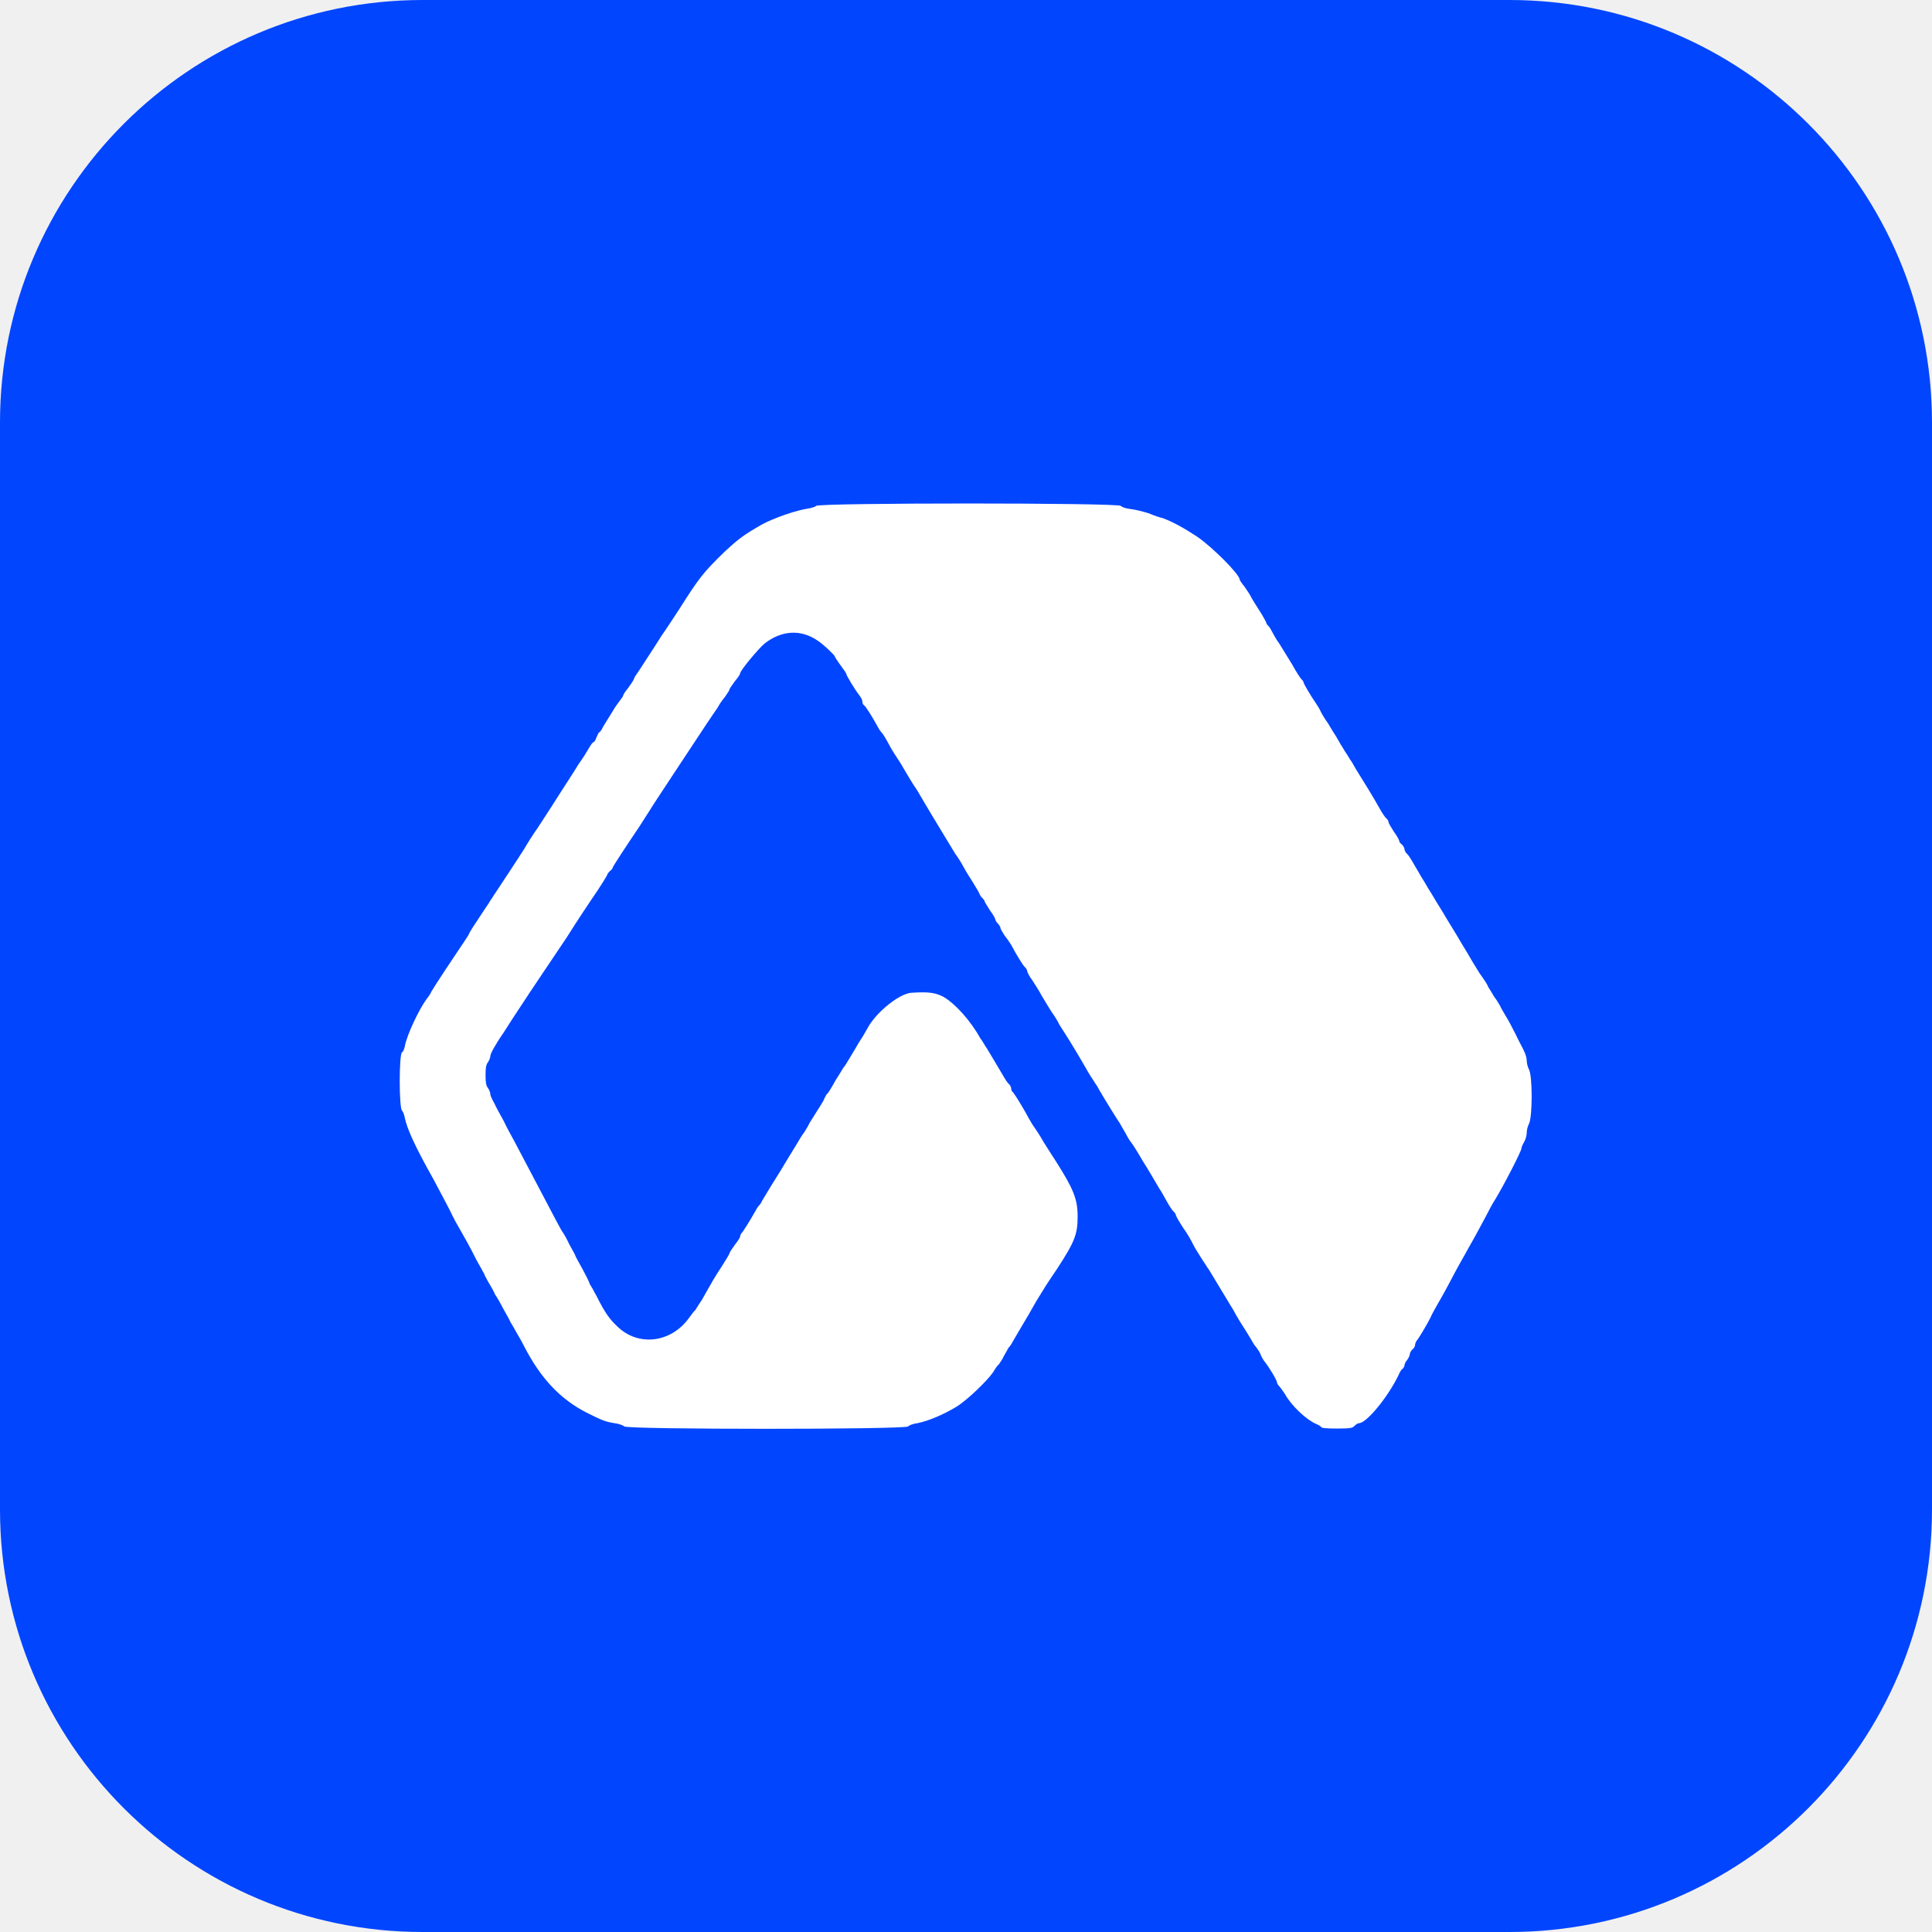
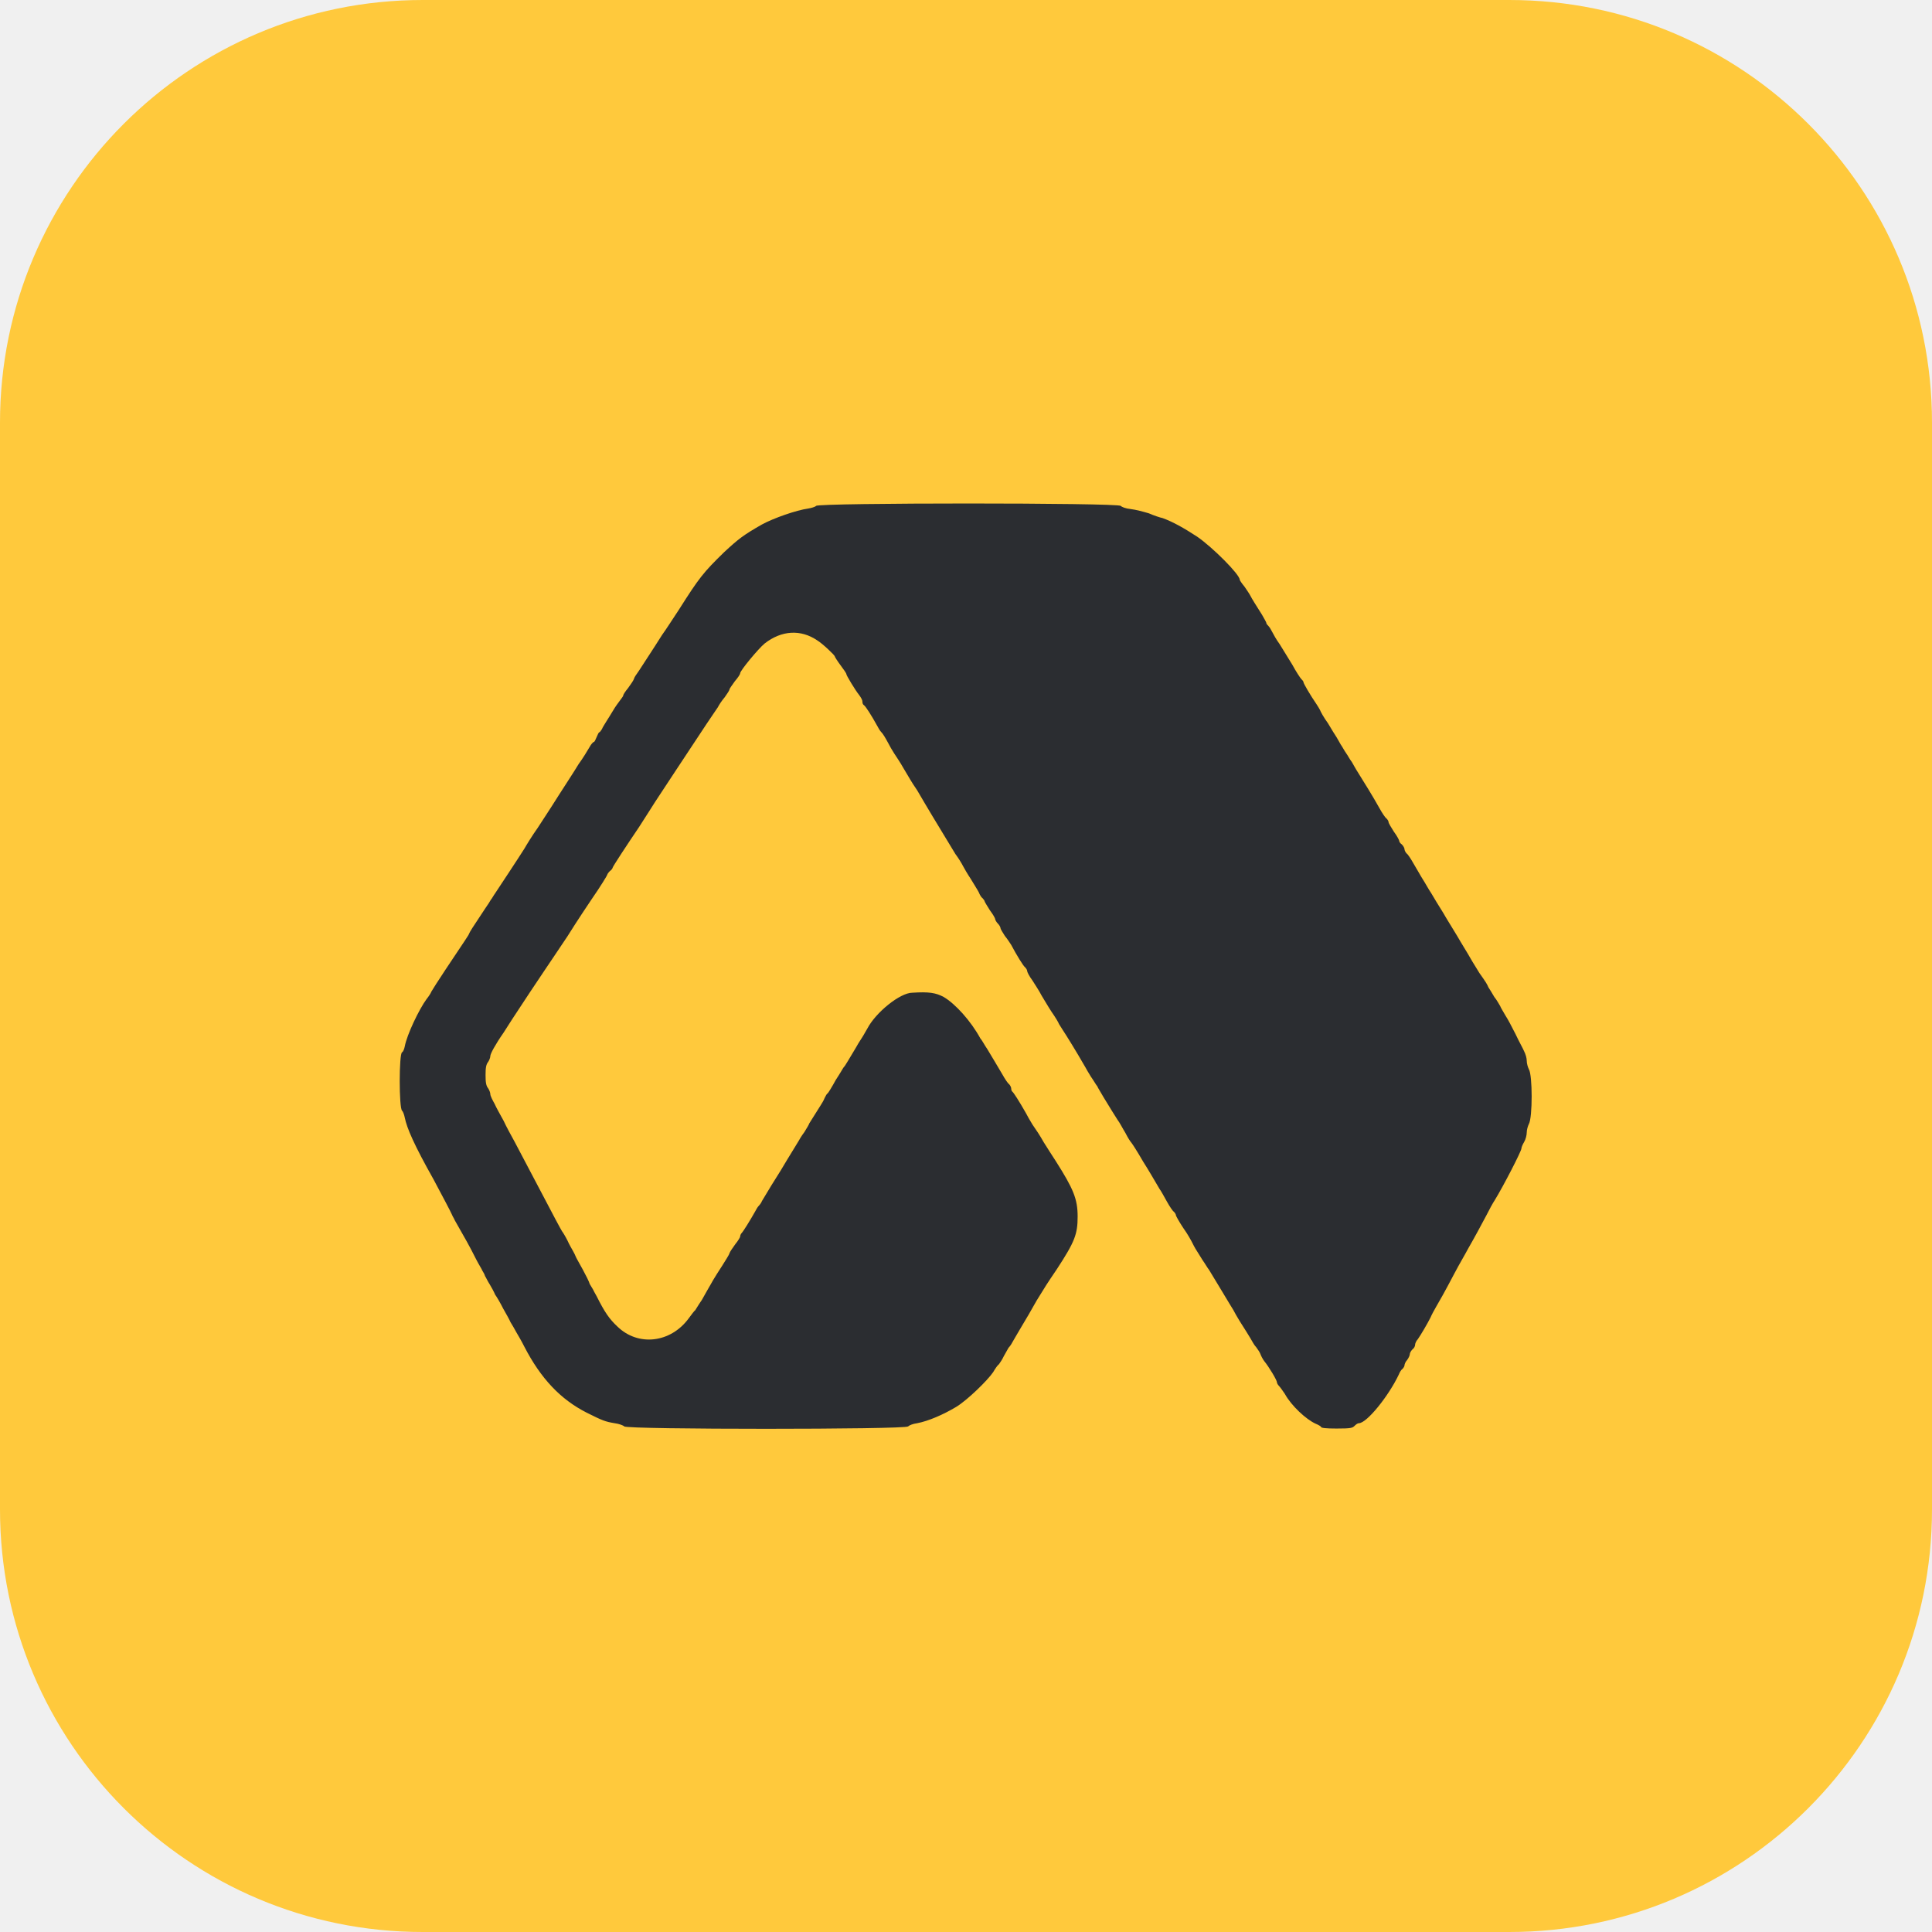
<svg xmlns="http://www.w3.org/2000/svg" viewBox="0 0 512 512">
-   <rect width="512" height="512" rx="112" fill="#0145FF" />
+   <rect width="512" height="512" rx="112" fill="#FFC93C" />
  <g transform="translate(106 133.5) scale(1.4085)">
-     <path fill="#fff" fill-rule="evenodd" d="M 78.3 0.4 C 78.1 0.6, 77.4 0.8, 76.8 0.9 C 74.6 1.2, 70.3 2.7, 68.1 3.9 C 64.6 5.9, 63.7 6.6, 61 9.1 C 57.1 12.9, 56.3 13.9, 52.5 19.9 C 51.5 21.4, 50.1 23.6, 49.3 24.7 C 48.6 25.8, 47.4 27.7, 46.6 28.9 C 45.8 30.1, 45 31.4, 44.7 31.8 C 44.5 32.1, 44.1 32.6, 44 33 C 43.9 33.3, 43.4 34, 42.9 34.7 C 42.4 35.3, 42 35.9, 42 36.1 C 42 36.2, 41.7 36.6, 41.4 37 C 41.1 37.4, 40.5 38.2, 40.1 38.9 C 39.7 39.6, 39.1 40.5, 38.8 41 C 38.5 41.5, 38.1 42.1, 38 42.4 C 37.8 42.7, 37.6 43, 37.5 43 C 37.4 43, 37.2 43.4, 37 43.9 C 36.8 44.4, 36.6 44.8, 36.5 44.8 C 36.4 44.8, 36.1 45.1, 35.9 45.4 C 35.2 46.6, 34.4 47.9, 33.6 49 C 32.9 50.2, 30 54.6, 28.5 57 C 28 57.8, 26.8 59.6, 25.9 61 C 24.9 62.4, 23.8 64.2, 23.4 64.9 C 22.4 66.5, 18.5 72.4, 17.9 73.3 C 17.6 73.7, 17.3 74.3, 17.1 74.5 C 17 74.7, 16.5 75.5, 16 76.2 C 13.6 79.8, 13.1 80.6, 13 80.9 C 12.9 81.2, 12.4 81.9, 8.6 87.6 C 7.2 89.7, 6 91.6, 5.9 91.8 C 5.8 92.1, 5.4 92.7, 5 93.2 C 3.6 95.1, 1.3 99.9, 0.9 102.1 C 0.8 102.6, 0.6 103.1, 0.4 103.2 C -0.2 103.4, -0.2 113.8, 0.4 114.2 C 0.6 114.4, 0.8 115, 0.9 115.5 C 1.3 117.5, 2.7 120.7, 6.3 127.1 C 8 130.3, 9.5 133.1, 9.8 133.8 C 9.9 134.1, 10.2 134.5, 10.3 134.8 C 12.3 138.3, 13.1 139.7, 14.3 142.1 C 14.8 143.1, 15.4 144, 15.5 144.3 C 15.6 144.5, 15.9 144.9, 16 145.3 C 16.2 145.6, 16.5 146.3, 16.9 146.9 C 17.2 147.4, 17.7 148.3, 17.9 148.8 C 18.2 149.2, 18.9 150.4, 19.4 151.4 C 19.9 152.3, 20.6 153.5, 20.8 154 C 21.1 154.5, 21.6 155.3, 21.9 155.9 C 22.2 156.4, 22.9 157.6, 23.4 158.6 C 26.5 164.6, 30.2 168.5, 35.1 171 C 38.1 172.5, 38.6 172.7, 40.4 173 C 41.2 173.1, 42 173.4, 42.2 173.6 C 42.6 174.2, 95.2 174.2, 95.6 173.6 C 95.8 173.4, 96.5 173.1, 97.3 173 C 99.4 172.6, 102.2 171.4, 104.7 169.9 C 106.8 168.6, 110.5 165, 111.6 163.4 C 112 162.7, 112.5 162, 112.7 161.9 C 112.8 161.7, 113.3 161.1, 113.6 160.4 C 114 159.7, 114.4 159, 114.5 158.8 C 114.7 158.6, 115 158.2, 115.2 157.8 C 115.4 157.4, 116.1 156.3, 116.6 155.4 C 118.1 152.9, 118.5 152.2, 119.8 149.9 C 120.5 148.8, 121.3 147.5, 121.6 147 C 121.9 146.5, 122.8 145.2, 123.6 144 C 127 138.8, 127.5 137.4, 127.5 134.1 C 127.5 130.8, 126.7 128.9, 123.4 123.7 C 122.8 122.8, 121.8 121.2, 121.1 120.1 C 120.5 119, 119.5 117.5, 119 116.8 C 118.5 116, 118 115.1, 117.8 114.7 C 116.5 112.4, 115.4 110.7, 115.2 110.6 C 115.1 110.5, 115 110.3, 115 110 C 115 109.8, 114.8 109.4, 114.6 109.2 C 114.4 109.1, 113.8 108.2, 113.3 107.3 C 112.1 105.3, 111.6 104.4, 110.5 102.6 C 110 101.9, 109.5 100.9, 109.2 100.6 C 107.4 97.3, 104.5 94.1, 102.3 92.8 C 100.8 92, 99.5 91.8, 96.4 92 C 94.1 92, 89.5 95.7, 87.9 98.8 C 87.7 99.1, 87.3 99.9, 86.9 100.5 C 86.5 101.1, 86 101.9, 85.8 102.3 C 84.7 104.1, 83.7 105.9, 83.5 106 C 83.4 106.1, 82.8 107.2, 82 108.4 C 81.3 109.7, 80.6 110.8, 80.5 110.9 C 80.3 111, 80.1 111.4, 79.9 111.8 C 79.7 112.3, 79.4 112.8, 79.2 113.1 C 77.5 115.8, 77 116.6, 77 116.6 C 77 116.7, 76.6 117.4, 76.1 118.2 C 75.5 119, 75.1 119.7, 75 119.9 C 74.9 120.1, 73.2 122.8, 71.6 125.5 C 70.7 126.9, 69.1 129.5, 68.1 131.2 C 68 131.5, 67.7 131.9, 67.5 132.1 C 67.3 132.3, 67 132.8, 66.8 133.2 C 65.9 134.8, 64.6 136.9, 64.3 137.2 C 64.1 137.4, 64 137.7, 64 137.9 C 64 138, 63.6 138.7, 63.1 139.3 C 62.6 140, 62.1 140.7, 62 141 C 61.9 141.4, 61.2 142.4, 60.6 143.4 C 60 144.3, 59.2 145.6, 58.9 146.1 C 58.6 146.6, 58.3 147.2, 58.1 147.5 C 58 147.7, 57.4 148.7, 56.8 149.8 C 56.1 150.8, 55.6 151.7, 55.5 151.8 C 55.4 151.8, 54.9 152.5, 54.3 153.3 C 50.9 157.9, 44.8 158.6, 40.9 154.8 C 39.4 153.4, 38.5 152.1, 37 149.1 C 36.7 148.6, 36.4 148, 36.3 147.8 C 36.1 147.5, 35.9 147.1, 35.7 146.8 C 35.6 146.4, 35 145.2, 34.4 144.1 C 33.8 143, 33.1 141.8, 33 141.5 C 32.9 141.2, 32.6 140.7, 32.5 140.5 C 32.4 140.3, 31.9 139.5, 31.5 138.6 C 31.1 137.8, 30.6 137, 30.5 136.9 C 30.3 136.6, 28.9 134, 26.5 129.4 C 25.1 126.7, 23 122.8, 21.6 120.1 C 21 119, 20 117.2, 19.5 116.1 C 18.9 115, 18.1 113.6, 17.8 112.9 C 17.4 112.2, 17 111.4, 17 111.1 C 17 110.8, 16.8 110.3, 16.6 110 C 16.2 109.5, 16.1 108.9, 16.1 107.5 C 16.1 106.1, 16.2 105.5, 16.6 105 C 16.8 104.7, 17 104.2, 17 103.9 C 17 103.5, 17.9 101.8, 19.5 99.5 C 20 98.7, 20.7 97.6, 21.1 97 C 22.4 95, 26.7 88.5, 27.2 87.8 C 27.5 87.4, 29.4 84.5, 31.5 81.4 C 33.5 78.2, 35.6 75.1, 36 74.5 C 37.8 71.9, 39 69.9, 39 69.8 C 39 69.7, 39.2 69.4, 39.5 69.1 C 39.8 68.9, 40 68.6, 40 68.5 C 40 68.3, 42.7 64.2, 45 60.8 C 46.2 58.9, 47.9 56.3, 48 56.1 C 48.1 55.9, 55.2 45.2, 57.7 41.4 C 58.6 40.1, 59.5 38.7, 59.8 38.3 C 60 37.9, 60.5 37.1, 61.1 36.4 C 61.6 35.7, 62 35.1, 62 34.9 C 62 34.8, 62.5 34.1, 63 33.4 C 63.6 32.7, 64 32.1, 64 31.9 C 64 31.4, 67.4 27.3, 68.6 26.3 C 71.8 23.8, 75.4 23.6, 78.5 25.7 C 79.5 26.3, 81.8 28.5, 81.8 28.7 C 81.8 28.8, 82.3 29.6, 82.9 30.4 C 83.5 31.2, 84 31.9, 84 32.1 C 84 32.3, 85.6 35, 86.4 36 C 86.7 36.4, 87 36.9, 87 37.2 C 87 37.5, 87.1 37.8, 87.3 37.9 C 87.6 38.1, 88.7 39.8, 89.8 41.8 C 90 42.2, 90.3 42.7, 90.5 42.9 C 90.9 43.3, 91.3 44, 91.9 45.1 C 92.1 45.5, 92.6 46.4, 93 47 C 93.4 47.6, 94.2 48.8, 94.7 49.7 C 96.1 52, 96 52, 97.3 53.9 C 99.1 57, 101.4 60.8, 102.5 62.6 C 103.1 63.6, 104 65.1, 104.5 65.9 C 105.1 66.7, 105.7 67.7, 105.9 68.1 C 106.1 68.5, 106.8 69.7, 107.4 70.6 C 108 71.6, 108.7 72.7, 108.9 73.1 C 109.1 73.6, 109.4 74.1, 109.6 74.2 C 109.8 74.4, 110 74.7, 110 74.8 C 110 74.9, 110.5 75.7, 111 76.5 C 111.6 77.3, 112 78, 112 78.2 C 112 78.3, 112.2 78.7, 112.5 79 C 112.8 79.3, 113 79.7, 113 79.9 C 113 80, 113.4 80.7, 113.8 81.3 C 114.3 81.9, 114.8 82.7, 115 83 C 116 84.9, 117.3 87, 117.6 87.2 C 117.8 87.4, 118 87.7, 118 87.9 C 118 88.1, 118.4 88.9, 119 89.7 C 119.5 90.5, 120.3 91.7, 120.7 92.5 C 121.2 93.3, 122 94.7, 122.6 95.6 C 123.3 96.6, 123.9 97.6, 124 97.9 C 124.2 98.2, 124.8 99.2, 125.4 100.1 C 126.6 102, 128.8 105.7, 129 106.1 C 129.1 106.3, 129.5 107, 130 107.8 C 130.5 108.5, 131 109.4, 131.2 109.6 C 131.3 109.9, 131.9 110.8, 132.4 111.7 C 133.8 114, 134.3 114.8, 135 115.9 C 135.4 116.4, 136 117.6, 136.5 118.4 C 136.9 119.2, 137.4 120, 137.6 120.2 C 137.9 120.6, 138.5 121.5, 139.9 123.9 C 140.5 124.8, 142.2 127.7, 142.9 128.9 C 143.2 129.3, 143.8 130.4, 144.3 131.3 C 144.8 132.2, 145.4 133.1, 145.6 133.2 C 145.8 133.4, 146 133.7, 146 133.9 C 146 134, 146.6 135.1, 147.4 136.3 C 148.2 137.4, 148.9 138.7, 149.1 139.1 C 149.5 139.9, 149.6 140.1, 151 142.3 C 151.5 143, 152 143.9, 152.2 144.1 C 153.5 146.2, 156.4 151.1, 156.8 151.7 C 157 152.1, 157.5 153, 158 153.8 C 159.2 155.7, 159.4 156, 160 157 C 160.3 157.5, 160.7 158.3, 161.1 158.7 C 161.4 159.1, 161.8 159.7, 161.9 160 C 162 160.3, 162.3 160.9, 162.6 161.3 C 163.5 162.4, 165 164.9, 165 165.3 C 165 165.5, 165.2 165.8, 165.4 166 C 165.6 166.2, 166.1 166.9, 166.5 167.5 C 167.7 169.7, 170.5 172.3, 172.3 173.1 C 172.8 173.3, 173.3 173.6, 173.3 173.7 C 173.3 173.9, 174.3 174, 176.2 174 C 178.9 174, 179.2 173.9, 179.6 173.5 C 179.9 173.2, 180.2 173, 180.4 173 C 181.9 173, 186 167.9, 187.9 163.9 C 188.1 163.4, 188.4 162.9, 188.6 162.8 C 188.8 162.6, 189 162.3, 189 162.1 C 189 161.9, 189.2 161.4, 189.5 161.1 C 189.8 160.7, 190 160.2, 190 160 C 190 159.8, 190.2 159.4, 190.5 159.1 C 190.8 158.9, 191 158.5, 191 158.2 C 191 158, 191.2 157.5, 191.5 157.2 C 192 156.5, 193.3 154.3, 193.9 153.1 C 194.1 152.6, 194.6 151.7, 195 151 C 195.7 149.8, 196.4 148.6, 198.4 144.8 C 199.4 142.9, 200.2 141.6, 201 140.1 C 202.1 138.2, 203.5 135.6, 204.4 133.9 C 204.9 132.9, 205.6 131.6, 206 131 C 207.6 128.4, 211 121.8, 211 121.3 C 211 121.1, 211.2 120.6, 211.5 120.1 C 211.8 119.6, 212 118.8, 212 118.3 C 212 117.8, 212.2 117.1, 212.4 116.7 C 213.1 115.5, 213.1 107.5, 212.4 106.4 C 212.2 106, 212 105.3, 212 104.8 C 212 104.3, 211.8 103.6, 211.5 103 C 211.3 102.5, 210.5 101.1, 209.9 99.8 C 209.2 98.4, 208.4 96.9, 208 96.3 C 207.6 95.6, 207.1 94.8, 207 94.5 C 206.8 94.2, 206.4 93.4, 205.9 92.8 C 205.5 92.1, 205 91.3, 204.8 91 C 204.5 90.3, 204.3 90, 203.1 88.3 C 202.7 87.6, 201.9 86.4, 201.4 85.5 C 200.9 84.6, 199.7 82.7, 198.9 81.3 C 198 79.8, 196.8 77.9, 196.3 77 C 195.8 76.2, 195.2 75.2, 195 74.9 C 194.8 74.6, 194.2 73.5, 193.6 72.6 C 193.1 71.7, 192.4 70.6, 192.1 70.1 C 191.9 69.7, 191.2 68.6, 190.7 67.7 C 190.2 66.8, 189.6 65.9, 189.4 65.8 C 189.2 65.6, 189 65.2, 189 65 C 189 64.8, 188.8 64.4, 188.5 64.1 C 188.2 63.9, 188 63.6, 188 63.4 C 188 63.3, 187.6 62.5, 187 61.7 C 186.5 60.9, 186 60.1, 186 59.9 C 186 59.7, 185.8 59.4, 185.6 59.2 C 185.4 59.1, 184.8 58.2, 184.3 57.3 C 182.9 54.8, 181.7 52.9, 179.9 50 C 179.7 49.7, 179.4 49.1, 179.1 48.6 C 178.7 48.1, 178.3 47.3, 178 46.9 C 177.7 46.5, 177.3 45.7, 177 45.3 C 176.7 44.8, 176.4 44.2, 176.2 43.9 C 176 43.6, 175.3 42.5, 174.6 41.3 C 173.8 40.2, 173.2 39.1, 173.1 38.8 C 173 38.6, 172.7 38.1, 172.5 37.8 C 171.2 35.9, 170 33.8, 170 33.6 C 170 33.4, 169.8 33.2, 169.6 33 C 169.4 32.8, 168.6 31.6, 167.9 30.3 C 167.1 29, 166 27.2, 165.5 26.4 C 164.9 25.6, 164.3 24.5, 164.1 24.1 C 163.9 23.7, 163.6 23.2, 163.4 23 C 163.2 22.8, 163 22.6, 163 22.4 C 163 22.3, 162.6 21.6, 162.2 20.9 C 161 19, 160.3 17.9, 160 17.3 C 159.8 16.9, 159.3 16.2, 158.9 15.6 C 158.4 15, 158 14.4, 158 14.3 C 158 13.3, 152.9 8.2, 150 6.2 C 147.4 4.5, 145.4 3.4, 143.5 2.7 C 143 2.6, 141.8 2.2, 140.9 1.8 C 139.9 1.5, 138.4 1.1, 137.5 1 C 136.5 0.9, 135.8 0.6, 135.6 0.4 C 135.2 -0.2, 78.7 -0.2, 78.3 0.4" />
+     <path fill="#2B2D31" fill-rule="evenodd" d="M 78.3 0.4 C 78.1 0.6, 77.4 0.8, 76.8 0.9 C 74.6 1.2, 70.3 2.7, 68.1 3.9 C 64.6 5.9, 63.7 6.6, 61 9.1 C 57.1 12.9, 56.3 13.9, 52.5 19.9 C 51.5 21.4, 50.1 23.6, 49.3 24.7 C 48.6 25.8, 47.4 27.7, 46.6 28.9 C 45.8 30.1, 45 31.4, 44.7 31.8 C 44.5 32.1, 44.1 32.6, 44 33 C 43.9 33.3, 43.4 34, 42.9 34.7 C 42.4 35.3, 42 35.9, 42 36.1 C 42 36.2, 41.7 36.6, 41.4 37 C 41.1 37.4, 40.5 38.2, 40.1 38.9 C 39.7 39.6, 39.1 40.5, 38.8 41 C 38.5 41.5, 38.1 42.1, 38 42.4 C 37.8 42.7, 37.6 43, 37.5 43 C 37.4 43, 37.2 43.4, 37 43.9 C 36.8 44.4, 36.6 44.8, 36.5 44.8 C 36.4 44.8, 36.1 45.1, 35.9 45.4 C 35.2 46.6, 34.4 47.9, 33.6 49 C 32.9 50.2, 30 54.6, 28.5 57 C 28 57.8, 26.8 59.6, 25.9 61 C 24.9 62.4, 23.8 64.2, 23.4 64.9 C 22.4 66.5, 18.5 72.4, 17.9 73.3 C 17.6 73.7, 17.3 74.3, 17.1 74.5 C 17 74.7, 16.5 75.5, 16 76.2 C 13.6 79.8, 13.1 80.6, 13 80.9 C 12.9 81.2, 12.4 81.9, 8.6 87.6 C 7.2 89.7, 6 91.6, 5.9 91.8 C 5.8 92.1, 5.4 92.7, 5 93.2 C 3.6 95.1, 1.3 99.9, 0.9 102.1 C 0.8 102.6, 0.6 103.1, 0.4 103.2 C -0.2 103.4, -0.2 113.8, 0.4 114.2 C 0.6 114.4, 0.8 115, 0.9 115.5 C 1.3 117.5, 2.7 120.7, 6.3 127.1 C 8 130.3, 9.5 133.1, 9.8 133.8 C 9.9 134.1, 10.2 134.5, 10.3 134.8 C 12.3 138.3, 13.1 139.7, 14.3 142.1 C 14.8 143.1, 15.4 144, 15.5 144.3 C 15.6 144.5, 15.9 144.9, 16 145.3 C 16.2 145.6, 16.5 146.3, 16.9 146.9 C 17.2 147.4, 17.7 148.3, 17.9 148.8 C 18.2 149.2, 18.9 150.4, 19.4 151.4 C 19.9 152.3, 20.6 153.5, 20.8 154 C 21.1 154.5, 21.6 155.3, 21.9 155.9 C 22.2 156.4, 22.9 157.6, 23.4 158.6 C 26.5 164.6, 30.2 168.5, 35.1 171 C 38.1 172.5, 38.6 172.7, 40.4 173 C 41.2 173.1, 42 173.4, 42.2 173.6 C 42.6 174.2, 95.2 174.2, 95.6 173.6 C 95.8 173.4, 96.5 173.1, 97.3 173 C 99.4 172.6, 102.2 171.4, 104.7 169.9 C 106.8 168.6, 110.5 165, 111.6 163.4 C 112 162.7, 112.5 162, 112.7 161.9 C 112.8 161.7, 113.3 161.1, 113.6 160.4 C 114 159.7, 114.4 159, 114.5 158.8 C 114.7 158.6, 115 158.2, 115.2 157.8 C 115.4 157.4, 116.1 156.3, 116.6 155.4 C 118.1 152.9, 118.5 152.2, 119.8 149.9 C 120.5 148.8, 121.3 147.5, 121.6 147 C 121.9 146.5, 122.8 145.2, 123.6 144 C 127 138.8, 127.5 137.4, 127.5 134.1 C 127.5 130.8, 126.7 128.9, 123.4 123.7 C 122.8 122.8, 121.8 121.2, 121.1 120.1 C 120.5 119, 119.5 117.5, 119 116.8 C 118.5 116, 118 115.1, 117.8 114.7 C 116.5 112.4, 115.4 110.7, 115.2 110.6 C 115.1 110.5, 115 110.3, 115 110 C 115 109.8, 114.8 109.4, 114.6 109.2 C 114.4 109.1, 113.8 108.2, 113.3 107.3 C 112.1 105.3, 111.6 104.4, 110.5 102.6 C 110 101.9, 109.5 100.9, 109.2 100.6 C 107.4 97.3, 104.5 94.1, 102.3 92.8 C 100.8 92, 99.5 91.8, 96.4 92 C 94.1 92, 89.5 95.7, 87.9 98.8 C 87.7 99.1, 87.3 99.9, 86.9 100.5 C 86.5 101.1, 86 101.9, 85.8 102.3 C 84.7 104.1, 83.7 105.9, 83.5 106 C 83.4 106.1, 82.8 107.2, 82 108.4 C 81.3 109.7, 80.6 110.8, 80.5 110.9 C 80.3 111, 80.1 111.4, 79.9 111.8 C 79.7 112.3, 79.4 112.8, 79.2 113.1 C 77.5 115.8, 77 116.6, 77 116.6 C 77 116.7, 76.6 117.4, 76.1 118.2 C 75.5 119, 75.1 119.7, 75 119.9 C 74.9 120.1, 73.2 122.8, 71.6 125.5 C 70.7 126.9, 69.1 129.5, 68.1 131.2 C 68 131.5, 67.7 131.9, 67.5 132.1 C 67.3 132.3, 67 132.8, 66.8 133.2 C 65.9 134.8, 64.6 136.9, 64.3 137.2 C 64.1 137.4, 64 137.7, 64 137.9 C 64 138, 63.6 138.7, 63.1 139.3 C 62.6 140, 62.1 140.7, 62 141 C 61.9 141.4, 61.2 142.4, 60.6 143.4 C 60 144.3, 59.2 145.6, 58.9 146.1 C 58.6 146.6, 58.3 147.2, 58.1 147.5 C 58 147.7, 57.4 148.7, 56.8 149.8 C 56.1 150.8, 55.6 151.7, 55.5 151.8 C 55.4 151.8, 54.9 152.5, 54.3 153.3 C 50.9 157.9, 44.8 158.6, 40.9 154.8 C 39.4 153.4, 38.5 152.1, 37 149.1 C 36.7 148.6, 36.4 148, 36.3 147.8 C 36.1 147.5, 35.9 147.1, 35.7 146.8 C 35.6 146.4, 35 145.2, 34.4 144.1 C 33.8 143, 33.1 141.8, 33 141.5 C 32.9 141.2, 32.6 140.7, 32.5 140.5 C 32.4 140.3, 31.9 139.5, 31.5 138.6 C 31.1 137.8, 30.6 137, 30.5 136.9 C 30.3 136.6, 28.9 134, 26.5 129.4 C 25.1 126.7, 23 122.8, 21.6 120.1 C 21 119, 20 117.2, 19.5 116.1 C 18.9 115, 18.1 113.6, 17.8 112.9 C 17.4 112.2, 17 111.4, 17 111.1 C 17 110.8, 16.8 110.3, 16.6 110 C 16.2 109.5, 16.1 108.9, 16.1 107.5 C 16.1 106.1, 16.2 105.5, 16.6 105 C 16.8 104.7, 17 104.2, 17 103.9 C 17 103.5, 17.9 101.8, 19.5 99.5 C 20 98.7, 20.7 97.6, 21.1 97 C 22.4 95, 26.7 88.5, 27.2 87.8 C 27.5 87.4, 29.4 84.5, 31.5 81.4 C 33.5 78.2, 35.6 75.1, 36 74.5 C 37.8 71.9, 39 69.9, 39 69.8 C 39 69.7, 39.2 69.4, 39.5 69.1 C 39.8 68.9, 40 68.6, 40 68.5 C 40 68.3, 42.7 64.2, 45 60.8 C 46.2 58.9, 47.9 56.3, 48 56.1 C 48.1 55.9, 55.2 45.2, 57.7 41.4 C 58.6 40.1, 59.5 38.7, 59.8 38.3 C 60 37.9, 60.5 37.1, 61.1 36.4 C 61.6 35.7, 62 35.1, 62 34.9 C 62 34.8, 62.5 34.1, 63 33.4 C 63.6 32.7, 64 32.1, 64 31.9 C 64 31.4, 67.4 27.3, 68.6 26.3 C 71.8 23.8, 75.4 23.6, 78.5 25.7 C 79.5 26.3, 81.8 28.5, 81.8 28.7 C 81.8 28.8, 82.3 29.6, 82.9 30.4 C 83.5 31.2, 84 31.9, 84 32.1 C 84 32.3, 85.6 35, 86.4 36 C 86.7 36.4, 87 36.9, 87 37.2 C 87 37.5, 87.1 37.8, 87.3 37.9 C 87.6 38.1, 88.7 39.8, 89.8 41.8 C 90 42.2, 90.3 42.7, 90.5 42.9 C 90.9 43.3, 91.3 44, 91.9 45.1 C 92.1 45.5, 92.6 46.4, 93 47 C 93.4 47.6, 94.2 48.8, 94.7 49.7 C 96.1 52, 96 52, 97.3 53.9 C 99.1 57, 101.4 60.8, 102.5 62.6 C 103.1 63.6, 104 65.1, 104.5 65.9 C 105.1 66.7, 105.7 67.7, 105.9 68.1 C 106.1 68.5, 106.8 69.7, 107.4 70.6 C 108 71.6, 108.7 72.7, 108.9 73.1 C 109.1 73.6, 109.4 74.1, 109.6 74.2 C 109.8 74.4, 110 74.7, 110 74.8 C 110 74.9, 110.5 75.7, 111 76.5 C 111.6 77.3, 112 78, 112 78.2 C 112 78.3, 112.2 78.7, 112.5 79 C 112.8 79.3, 113 79.7, 113 79.9 C 113 80, 113.4 80.7, 113.8 81.3 C 114.3 81.9, 114.8 82.7, 115 83 C 116 84.9, 117.3 87, 117.6 87.2 C 117.8 87.4, 118 87.7, 118 87.9 C 118 88.1, 118.4 88.9, 119 89.7 C 119.5 90.5, 120.3 91.7, 120.7 92.5 C 121.2 93.3, 122 94.7, 122.6 95.6 C 123.3 96.6, 123.9 97.6, 124 97.9 C 124.2 98.2, 124.8 99.2, 125.4 100.1 C 126.6 102, 128.8 105.7, 129 106.1 C 129.1 106.3, 129.5 107, 130 107.8 C 130.5 108.5, 131 109.4, 131.2 109.6 C 131.3 109.9, 131.9 110.8, 132.4 111.7 C 133.8 114, 134.3 114.8, 135 115.9 C 135.4 116.4, 136 117.6, 136.5 118.4 C 136.9 119.2, 137.4 120, 137.6 120.2 C 137.9 120.6, 138.5 121.5, 139.9 123.9 C 140.5 124.8, 142.2 127.7, 142.9 128.9 C 143.2 129.3, 143.8 130.4, 144.3 131.3 C 144.8 132.2, 145.4 133.1, 145.6 133.2 C 145.8 133.4, 146 133.7, 146 133.9 C 146 134, 146.6 135.1, 147.4 136.3 C 148.2 137.4, 148.9 138.7, 149.1 139.1 C 149.5 139.9, 149.6 140.1, 151 142.3 C 151.5 143, 152 143.9, 152.2 144.1 C 153.5 146.2, 156.4 151.1, 156.8 151.7 C 157 152.1, 157.5 153, 158 153.8 C 159.2 155.7, 159.4 156, 160 157 C 160.3 157.5, 160.7 158.3, 161.1 158.7 C 161.4 159.1, 161.8 159.7, 161.9 160 C 162 160.3, 162.3 160.9, 162.6 161.3 C 163.5 162.4, 165 164.9, 165 165.3 C 165 165.5, 165.2 165.8, 165.4 166 C 165.6 166.2, 166.1 166.9, 166.5 167.5 C 167.7 169.7, 170.5 172.3, 172.3 173.1 C 172.8 173.3, 173.3 173.6, 173.3 173.7 C 173.3 173.9, 174.3 174, 176.2 174 C 178.9 174, 179.2 173.9, 179.6 173.5 C 179.9 173.2, 180.2 173, 180.4 173 C 181.9 173, 186 167.9, 187.9 163.9 C 188.1 163.4, 188.4 162.9, 188.6 162.8 C 188.8 162.6, 189 162.3, 189 162.1 C 189 161.9, 189.2 161.4, 189.5 161.1 C 189.8 160.7, 190 160.2, 190 160 C 190 159.8, 190.2 159.4, 190.5 159.1 C 190.8 158.9, 191 158.5, 191 158.2 C 191 158, 191.2 157.5, 191.5 157.2 C 192 156.5, 193.3 154.3, 193.9 153.1 C 194.1 152.6, 194.6 151.7, 195 151 C 195.7 149.8, 196.4 148.6, 198.4 144.8 C 199.4 142.9, 200.2 141.6, 201 140.1 C 202.1 138.2, 203.5 135.6, 204.4 133.9 C 204.9 132.9, 205.6 131.6, 206 131 C 207.6 128.4, 211 121.8, 211 121.3 C 211 121.1, 211.2 120.6, 211.5 120.1 C 211.8 119.6, 212 118.8, 212 118.3 C 212 117.8, 212.2 117.1, 212.4 116.7 C 213.1 115.5, 213.1 107.5, 212.4 106.4 C 212.2 106, 212 105.3, 212 104.8 C 212 104.3, 211.8 103.6, 211.5 103 C 211.3 102.5, 210.5 101.1, 209.9 99.8 C 209.2 98.4, 208.4 96.9, 208 96.3 C 207.6 95.6, 207.1 94.8, 207 94.5 C 206.8 94.2, 206.4 93.4, 205.9 92.8 C 205.5 92.1, 205 91.3, 204.8 91 C 204.5 90.3, 204.3 90, 203.1 88.3 C 202.7 87.6, 201.9 86.4, 201.4 85.5 C 200.9 84.6, 199.7 82.7, 198.9 81.3 C 198 79.8, 196.8 77.9, 196.3 77 C 195.8 76.2, 195.2 75.2, 195 74.9 C 194.8 74.6, 194.2 73.5, 193.6 72.6 C 193.1 71.7, 192.4 70.6, 192.1 70.1 C 191.9 69.7, 191.2 68.6, 190.7 67.7 C 190.2 66.8, 189.6 65.9, 189.4 65.8 C 189.2 65.6, 189 65.2, 189 65 C 189 64.8, 188.8 64.4, 188.5 64.1 C 188.2 63.9, 188 63.6, 188 63.4 C 188 63.3, 187.6 62.5, 187 61.7 C 186.5 60.9, 186 60.1, 186 59.9 C 186 59.7, 185.8 59.4, 185.6 59.2 C 185.4 59.1, 184.8 58.2, 184.3 57.3 C 182.9 54.8, 181.7 52.9, 179.9 50 C 179.7 49.7, 179.4 49.1, 179.1 48.6 C 178.7 48.1, 178.3 47.3, 178 46.9 C 177.7 46.5, 177.3 45.7, 177 45.3 C 176.7 44.8, 176.4 44.2, 176.2 43.9 C 176 43.6, 175.3 42.5, 174.6 41.3 C 173.8 40.2, 173.2 39.1, 173.1 38.8 C 173 38.6, 172.7 38.1, 172.5 37.8 C 171.2 35.9, 170 33.8, 170 33.6 C 170 33.4, 169.8 33.2, 169.6 33 C 169.4 32.8, 168.6 31.6, 167.9 30.3 C 167.1 29, 166 27.2, 165.5 26.4 C 164.9 25.6, 164.3 24.5, 164.1 24.1 C 163.9 23.7, 163.6 23.2, 163.4 23 C 163.2 22.8, 163 22.6, 163 22.4 C 163 22.3, 162.6 21.6, 162.2 20.9 C 161 19, 160.3 17.9, 160 17.3 C 159.8 16.9, 159.3 16.2, 158.9 15.6 C 158.4 15, 158 14.4, 158 14.3 C 158 13.3, 152.9 8.2, 150 6.2 C 147.4 4.5, 145.4 3.4, 143.5 2.7 C 143 2.6, 141.8 2.2, 140.9 1.8 C 139.9 1.5, 138.4 1.1, 137.5 1 C 136.5 0.9, 135.8 0.6, 135.6 0.4 C 135.2 -0.2, 78.7 -0.2, 78.3 0.4" />
  </g>
</svg>
